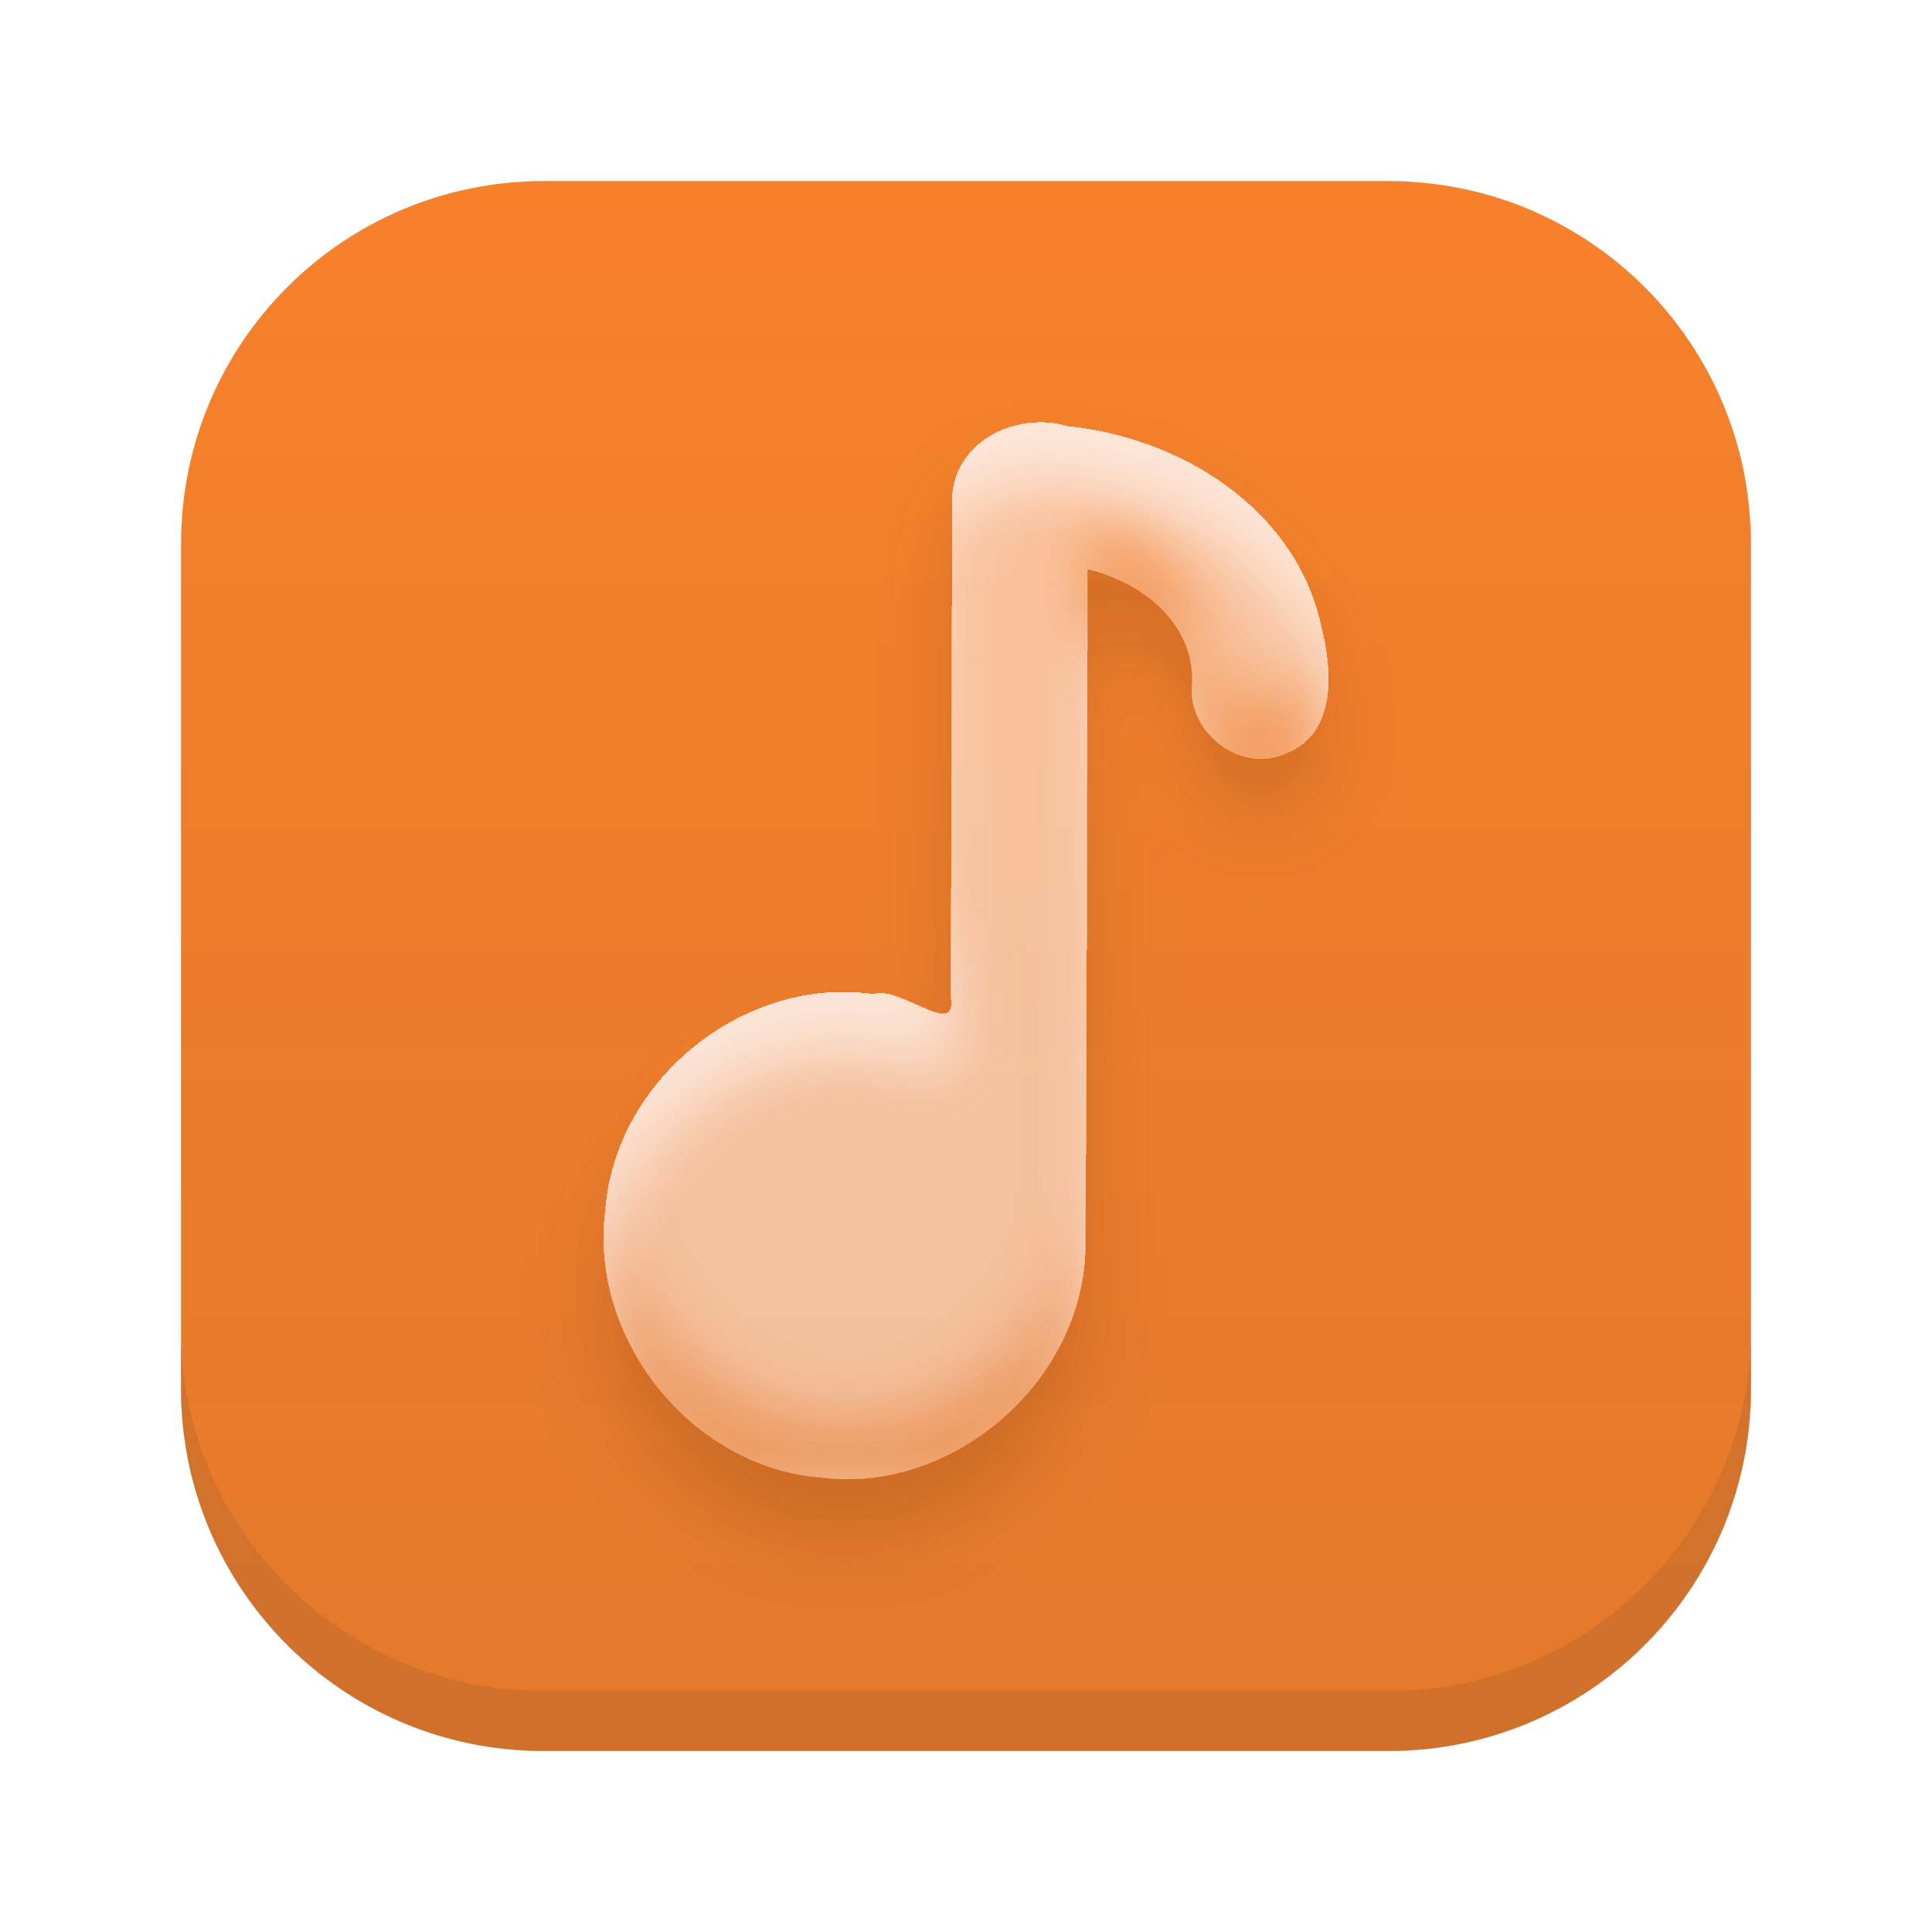
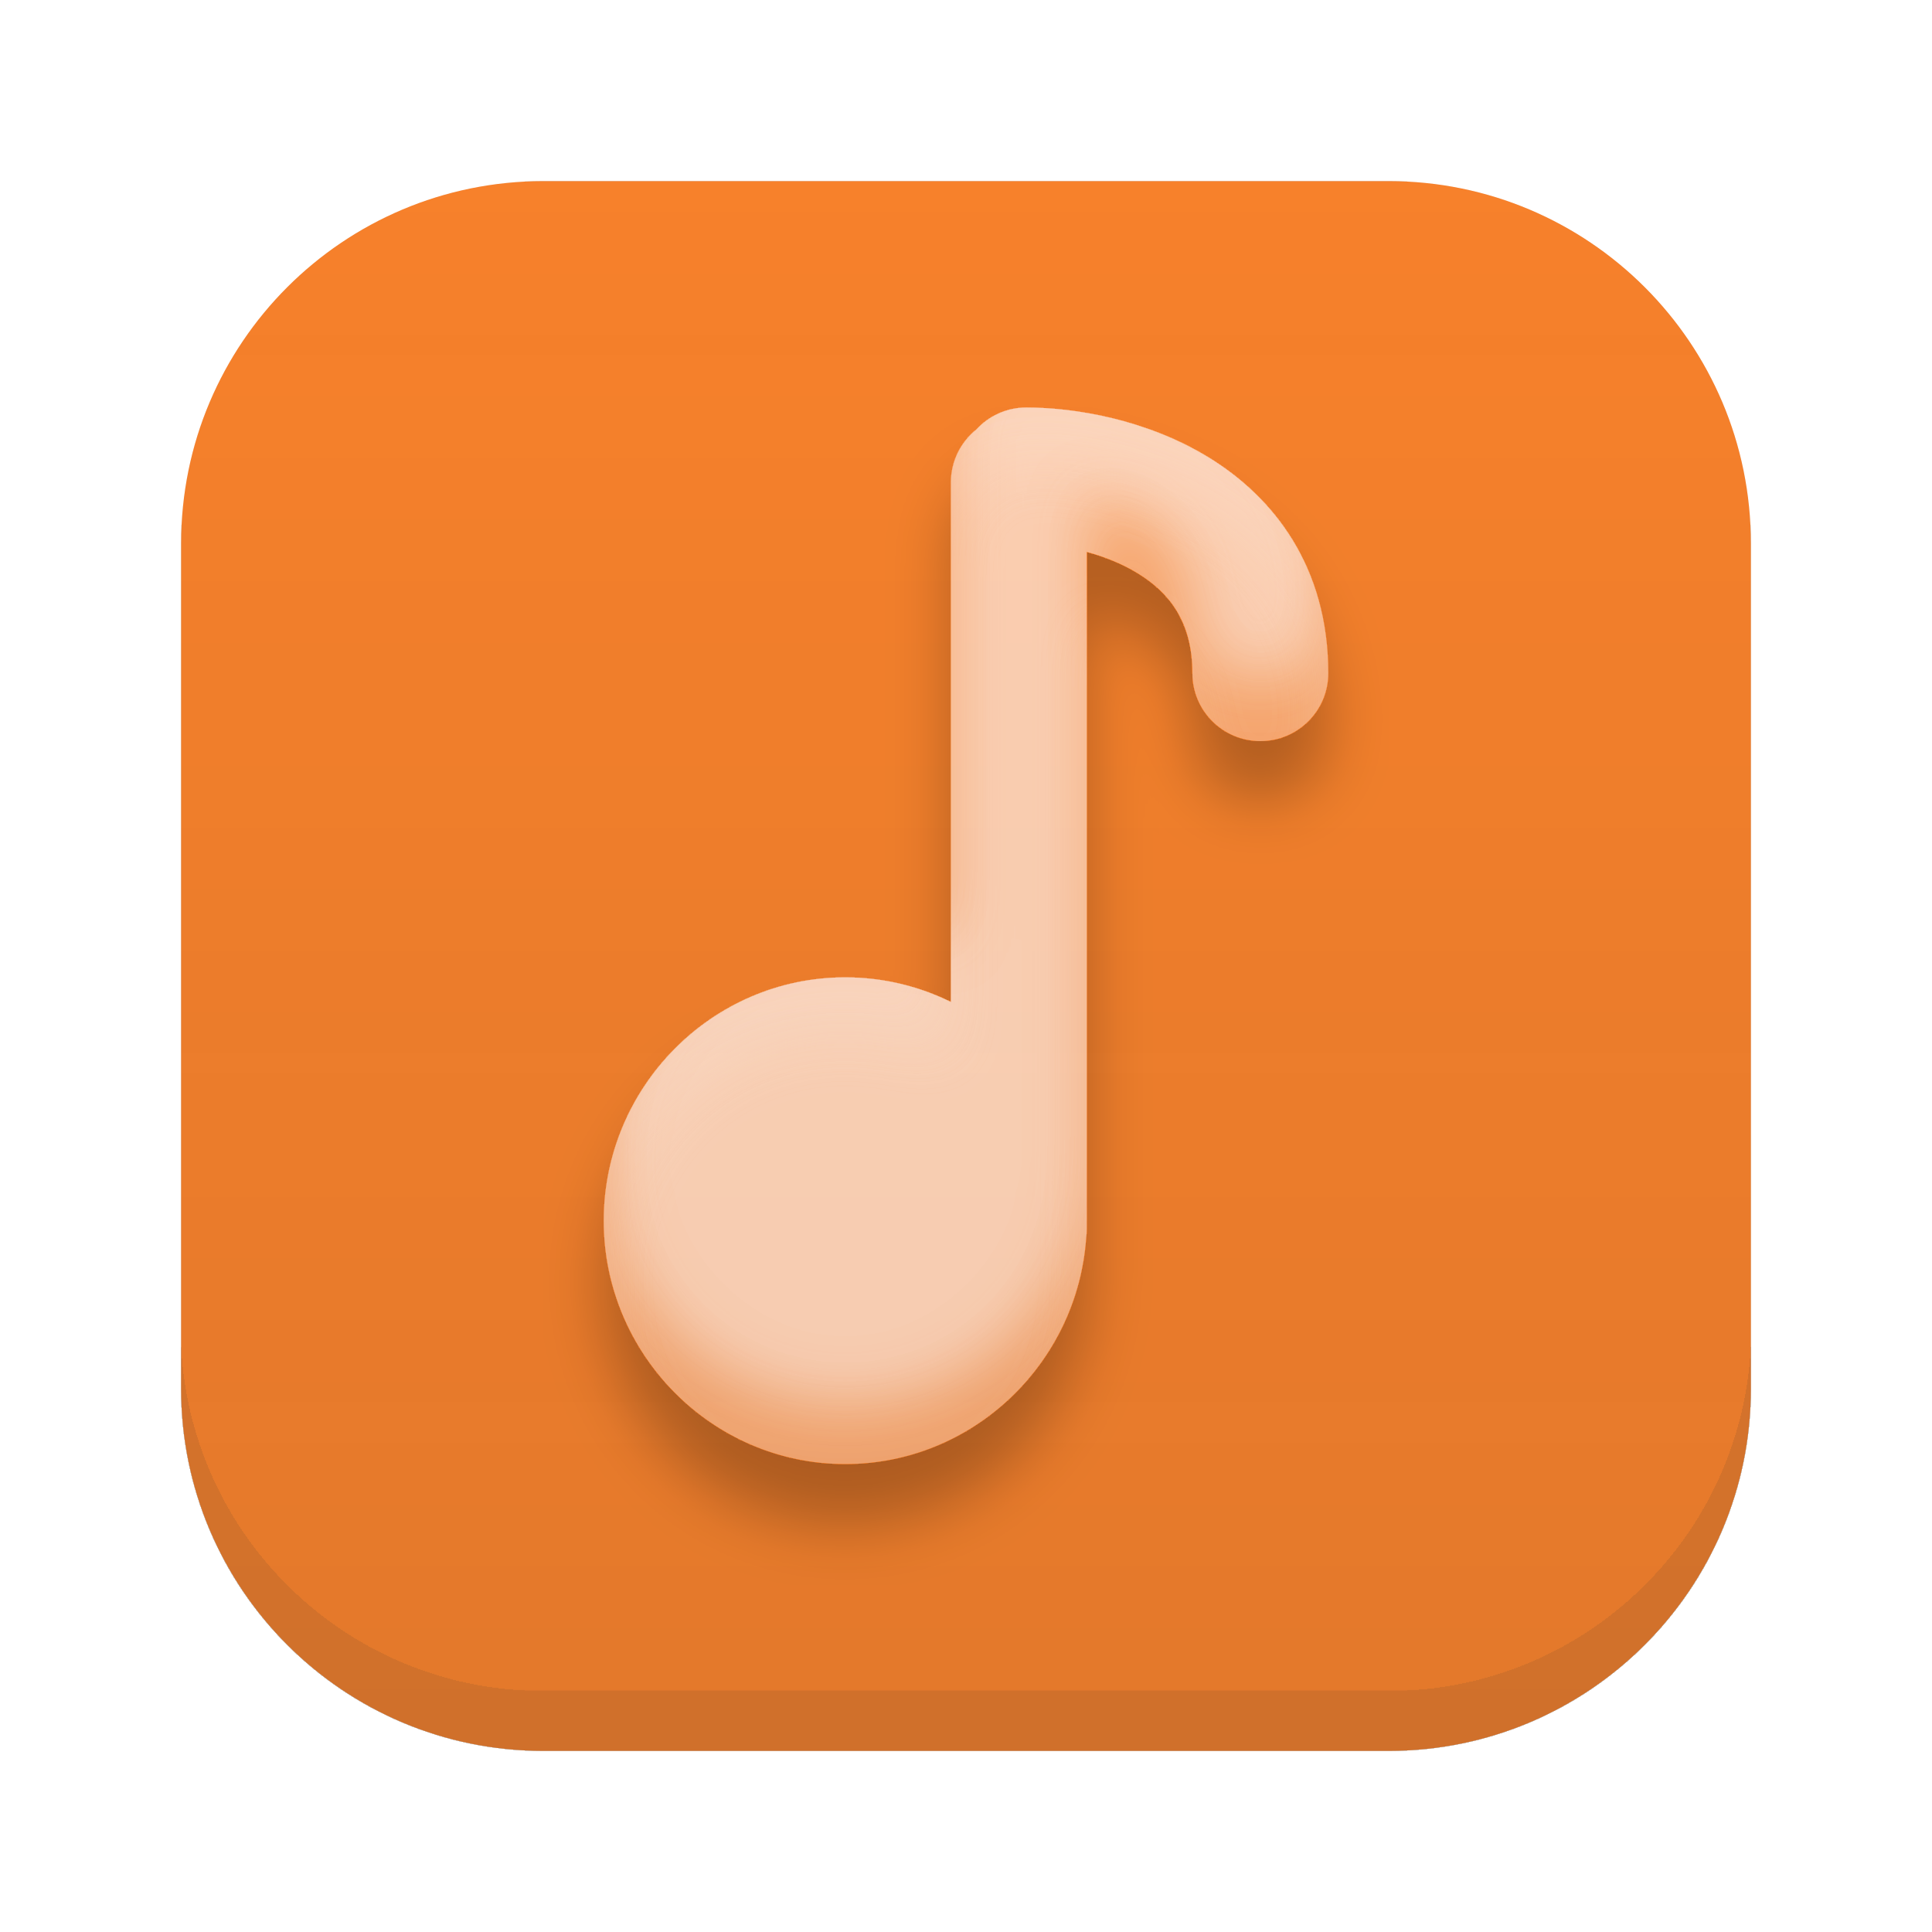
- <svg xmlns="http://www.w3.org/2000/svg" width="128" height="128" viewBox="0 0 128 128" fill="none" version="1.1" id="svg99">
-   <g filter="url(#filter0_i_812_2)" id="g4">
-     <path d="M92 12H36C22.745 12 12 22.745 12 36V92C12 105.255 22.745 116 36 116H92C105.255 116 116 105.255 116 92V36C116 22.745 105.255 12 92 12Z" fill="#F0F0F2" id="path2" />
+ <svg xmlns="http://www.w3.org/2000/svg" width="128" height="128" viewBox="0 0 128 128" fill="none">
+   <g filter="url(#filter0_i_812_2)">
+     <path d="M92 12H36C22.745 12 12 22.745 12 36V92C12 105.255 22.745 116 36 116H92C105.255 116 116 105.255 116 92V36C116 22.745 105.255 12 92 12Z" fill="#F0F0F2" />
  </g>
-   <g filter="url(#filter1_i_812_2)" id="g10">
-     <path d="M92 12H36C22.745 12 12 22.745 12 36V92C12 105.255 22.745 116 36 116H92C105.255 116 116 105.255 116 92V36C116 22.745 105.255 12 92 12Z" fill="#F7812B" id="path6" />
-     <path d="M92 12H36C22.745 12 12 22.745 12 36V92C12 105.255 22.745 116 36 116H92C105.255 116 116 105.255 116 92V36C116 22.745 105.255 12 92 12Z" fill="url(#paint0_linear_812_2)" fill-opacity="0.5" id="path8" />
+   <g filter="url(#filter1_i_812_2)">
+     <path d="M92 12H36C22.745 12 12 22.745 12 36V92C12 105.255 22.745 116 36 116H92C105.255 116 116 105.255 116 92V36C116 22.745 105.255 12 92 12Z" fill="#F7812B" />
+     <path d="M92 12H36C22.745 12 12 22.745 12 36V92C12 105.255 22.745 116 36 116H92C105.255 116 116 105.255 116 92V36C116 22.745 105.255 12 92 12Z" fill="url(#paint0_linear_812_2)" fill-opacity="0.5" />
  </g>
-   <g style="opacity:0.9;mix-blend-mode:hard-light;fill:#f0f0f2;fill-opacity:0.7;stroke:none;filter:url(#filter2_d_812_2)" filter="url(#filter2_d_812_2)" id="g16" transform="translate(0.5359001,0.2070007)">
-     <g filter="url(#filter3_ii_812_2)" id="g14" style="display:inline;fill:#f0f0f2;fill-opacity:0.7;stroke:none">
-       <path fill-rule="evenodd" clip-rule="evenodd" d="m 71.52,37.51 c -0.066,15.088 -0.04,30.18 -0.163,45.266 -0.361,8.81 -8.93,16.059 -17.589,14.893 -8.513,-0.67 -15.282,-9.185 -14.187,-17.698 0.666,-8.673 9.259,-15.526 17.759,-14.29 1.738,-0.614 5.604,3.077 5.128,0.119 0.05,-11.137 0.026,-22.276 0.123,-33.411 0.455,-3.55 4.404,-5.29 7.593,-4.339 7.412,0.731 15.107,5.45 16.787,13.199 0.743,2.894 1.088,7.109 -2.274,8.457 -3.061,1.447 -6.723,-1.485 -6.236,-4.808 0.006,-3.962 -3.443,-6.535 -6.94,-7.389 z" fill="#f0f0f2" fill-opacity="0.7" id="path12" style="opacity:1;mix-blend-mode:normal;fill:#f0f0f2;fill-opacity:0.7;stroke:none;stroke-width:1.001" />
+   <g style="mix-blend-mode:hard-light" filter="url(#filter2_d_812_2)">
+     <g filter="url(#filter3_ii_812_2)">
+       <path fill-rule="evenodd" clip-rule="evenodd" d="M72 36.564V80.875V81.413C72 81.618 71.986 81.819 71.96 82.016C71.376 90.33 64.453 96.998 56 96.998C47.163 96.998 40 89.712 40 80.875C40 72.039 47.163 64.753 56 64.753C58.51 64.753 60.886 65.341 63 66.385V31.969C63 30.551 63.656 29.287 64.68 28.462C65.503 27.563 66.686 27 68 27C71.167 27 75.912 27.772 80.027 30.276C84.379 32.924 88 37.55 88 44.6C88 47.085 85.985 49.1 83.5 49.1C81.015 49.1 79 47.085 79 44.6C79 41.17 77.454 39.245 75.348 37.964C74.314 37.334 73.15 36.878 72 36.564Z" fill="#F0F0F2" fill-opacity="0.7" />
    </g>
  </g>
-   <defs id="defs97">
+   <defs>
    <filter id="filter0_i_812_2" x="12" y="12" width="104" height="104" filterUnits="userSpaceOnUse" color-interpolation-filters="sRGB">
-       <feFlood flood-opacity="0" result="BackgroundImageFix" id="feFlood18" />
-       <feBlend mode="normal" in="SourceGraphic" in2="BackgroundImageFix" result="shape" id="feBlend20" />
-       <feColorMatrix in="SourceAlpha" type="matrix" values="0 0 0 0 0 0 0 0 0 0 0 0 0 0 0 0 0 0 127 0" result="hardAlpha" id="feColorMatrix22" />
-       <feOffset dy="-4" id="feOffset24" />
-       <feComposite in2="hardAlpha" operator="arithmetic" k2="-1" k3="1" id="feComposite26" />
-       <feColorMatrix type="matrix" values="0 0 0 0 0.176 0 0 0 0 0.176 0 0 0 0 0.176 0 0 0 0.1 0" id="feColorMatrix28" />
-       <feBlend mode="normal" in2="shape" result="effect1_innerShadow_812_2" id="feBlend30" />
+       <feFlood flood-opacity="0" result="BackgroundImageFix" />
+       <feBlend mode="normal" in="SourceGraphic" in2="BackgroundImageFix" result="shape" />
+       <feColorMatrix in="SourceAlpha" type="matrix" values="0 0 0 0 0 0 0 0 0 0 0 0 0 0 0 0 0 0 127 0" result="hardAlpha" />
+       <feOffset dy="-4" />
+       <feComposite in2="hardAlpha" operator="arithmetic" k2="-1" k3="1" />
+       <feColorMatrix type="matrix" values="0 0 0 0 0.176 0 0 0 0 0.176 0 0 0 0 0.176 0 0 0 0.1 0" />
+       <feBlend mode="normal" in2="shape" result="effect1_innerShadow_812_2" />
    </filter>
    <filter id="filter1_i_812_2" x="12" y="12" width="104" height="104" filterUnits="userSpaceOnUse" color-interpolation-filters="sRGB">
-       <feFlood flood-opacity="0" result="BackgroundImageFix" id="feFlood33" />
-       <feBlend mode="normal" in="SourceGraphic" in2="BackgroundImageFix" result="shape" id="feBlend35" />
-       <feColorMatrix in="SourceAlpha" type="matrix" values="0 0 0 0 0 0 0 0 0 0 0 0 0 0 0 0 0 0 127 0" result="hardAlpha" id="feColorMatrix37" />
-       <feOffset dy="-4" id="feOffset39" />
-       <feComposite in2="hardAlpha" operator="arithmetic" k2="-1" k3="1" id="feComposite41" />
-       <feColorMatrix type="matrix" values="0 0 0 0 0.176 0 0 0 0 0.176 0 0 0 0 0.176 0 0 0 0.1 0" id="feColorMatrix43" />
-       <feBlend mode="normal" in2="shape" result="effect1_innerShadow_812_2" id="feBlend45" />
+       <feFlood flood-opacity="0" result="BackgroundImageFix" />
+       <feBlend mode="normal" in="SourceGraphic" in2="BackgroundImageFix" result="shape" />
+       <feColorMatrix in="SourceAlpha" type="matrix" values="0 0 0 0 0 0 0 0 0 0 0 0 0 0 0 0 0 0 127 0" result="hardAlpha" />
+       <feOffset dy="-4" />
+       <feComposite in2="hardAlpha" operator="arithmetic" k2="-1" k3="1" />
+       <feColorMatrix type="matrix" values="0 0 0 0 0.176 0 0 0 0 0.176 0 0 0 0 0.176 0 0 0 0.1 0" />
+       <feBlend mode="normal" in2="shape" result="effect1_innerShadow_812_2" />
    </filter>
-     <filter id="filter2_d_812_2" x="28.464" y="24.793" width="70.058" height="82.675" filterUnits="userSpaceOnUse" color-interpolation-filters="sRGB">
-       <feFlood flood-opacity="0" result="BackgroundImageFix" id="feFlood48" />
-       <feColorMatrix in="SourceAlpha" type="matrix" values="0 0 0 0 0 0 0 0 0 0 0 0 0 0 0 0 0 0 127 0" result="hardAlpha" id="feColorMatrix50" />
-       <feOffset dy="4" id="feOffset52" />
-       <feGaussianBlur stdDeviation="2.618" id="feGaussianBlur54" />
-       <feColorMatrix type="matrix" values="0 0 0 0 0.176 0 0 0 0 0.176 0 0 0 0 0.176 0 0 0 0.2 0" id="feColorMatrix56" />
-       <feBlend mode="normal" in2="BackgroundImageFix" result="effect1_dropShadow_812_2" id="feBlend58" />
-       <feBlend mode="normal" in="SourceGraphic" in2="effect1_dropShadow_812_2" result="shape" id="feBlend60" />
+     <filter id="filter2_d_812_2" x="36" y="27" width="56" height="77.998" filterUnits="userSpaceOnUse" color-interpolation-filters="sRGB">
+       <feFlood flood-opacity="0" result="BackgroundImageFix" />
+       <feColorMatrix in="SourceAlpha" type="matrix" values="0 0 0 0 0 0 0 0 0 0 0 0 0 0 0 0 0 0 127 0" result="hardAlpha" />
+       <feOffset dy="4" />
+       <feGaussianBlur stdDeviation="2" />
+       <feComposite in2="hardAlpha" operator="out" />
+       <feColorMatrix type="matrix" values="0 0 0 0 0 0 0 0 0 0 0 0 0 0 0 0 0 0 0.25 0" />
+       <feBlend mode="normal" in2="BackgroundImageFix" result="effect1_dropShadow_812_2" />
+       <feBlend mode="normal" in="SourceGraphic" in2="effect1_dropShadow_812_2" result="shape" />
    </filter>
-     <filter id="filter3_ii_812_2" x="36.464" y="24.793" width="54.058" height="74.675" filterUnits="userSpaceOnUse" color-interpolation-filters="sRGB">
-       <feFlood flood-opacity="0" result="BackgroundImageFix" id="feFlood63" />
-       <feBlend mode="normal" in="SourceGraphic" in2="BackgroundImageFix" result="shape" id="feBlend65" />
-       <feColorMatrix in="SourceAlpha" type="matrix" values="0 0 0 0 0 0 0 0 0 0 0 0 0 0 0 0 0 0 127 0" result="hardAlpha" id="feColorMatrix67" />
-       <feOffset dy="-4" id="feOffset69" />
-       <feGaussianBlur stdDeviation="2" id="feGaussianBlur71" />
-       <feComposite in2="hardAlpha" operator="arithmetic" k2="-1" k3="1" id="feComposite73" />
-       <feColorMatrix type="matrix" values="0 0 0 0 0.176 0 0 0 0 0.176 0 0 0 0 0.176 0 0 0 0.25 0" id="feColorMatrix75" />
-       <feBlend mode="normal" in2="shape" result="effect1_innerShadow_812_2" id="feBlend77" />
-       <feColorMatrix in="SourceAlpha" type="matrix" values="0 0 0 0 0 0 0 0 0 0 0 0 0 0 0 0 0 0 127 0" result="hardAlpha" id="feColorMatrix79" />
-       <feOffset dy="4" id="feOffset81" />
-       <feGaussianBlur stdDeviation="2" id="feGaussianBlur83" />
-       <feComposite in2="hardAlpha" operator="arithmetic" k2="-1" k3="1" id="feComposite85" />
-       <feColorMatrix type="matrix" values="0 0 0 0 0.941 0 0 0 0 0.941 0 0 0 0 0.949 0 0 0 1 0" id="feColorMatrix87" />
-       <feBlend mode="normal" in2="effect1_innerShadow_812_2" result="effect2_innerShadow_812_2" id="feBlend89" />
+     <filter id="filter3_ii_812_2" x="40" y="23" width="48" height="77.998" filterUnits="userSpaceOnUse" color-interpolation-filters="sRGB">
+       <feFlood flood-opacity="0" result="BackgroundImageFix" />
+       <feBlend mode="normal" in="SourceGraphic" in2="BackgroundImageFix" result="shape" />
+       <feColorMatrix in="SourceAlpha" type="matrix" values="0 0 0 0 0 0 0 0 0 0 0 0 0 0 0 0 0 0 127 0" result="hardAlpha" />
+       <feOffset dy="-4" />
+       <feGaussianBlur stdDeviation="2" />
+       <feComposite in2="hardAlpha" operator="arithmetic" k2="-1" k3="1" />
+       <feColorMatrix type="matrix" values="0 0 0 0 0.176 0 0 0 0 0.176 0 0 0 0 0.176 0 0 0 0.25 0" />
+       <feBlend mode="normal" in2="shape" result="effect1_innerShadow_812_2" />
+       <feColorMatrix in="SourceAlpha" type="matrix" values="0 0 0 0 0 0 0 0 0 0 0 0 0 0 0 0 0 0 127 0" result="hardAlpha" />
+       <feOffset dy="4" />
+       <feGaussianBlur stdDeviation="2" />
+       <feComposite in2="hardAlpha" operator="arithmetic" k2="-1" k3="1" />
+       <feColorMatrix type="matrix" values="0 0 0 0 0.941 0 0 0 0 0.941 0 0 0 0 0.949 0 0 0 0.2 0" />
+       <feBlend mode="normal" in2="effect1_innerShadow_812_2" result="effect2_innerShadow_812_2" />
    </filter>
    <linearGradient id="paint0_linear_812_2" x1="64" y1="12" x2="64" y2="116" gradientUnits="userSpaceOnUse">
-       <stop stop-color="#2D2D2D" stop-opacity="0" id="stop92" />
-       <stop offset="1" stop-color="#2D2D2D" stop-opacity="0.2" id="stop94" />
+       <stop stop-color="#2D2D2D" stop-opacity="0" />
+       <stop offset="1" stop-color="#2D2D2D" stop-opacity="0.2" />
    </linearGradient>
  </defs>
</svg>
